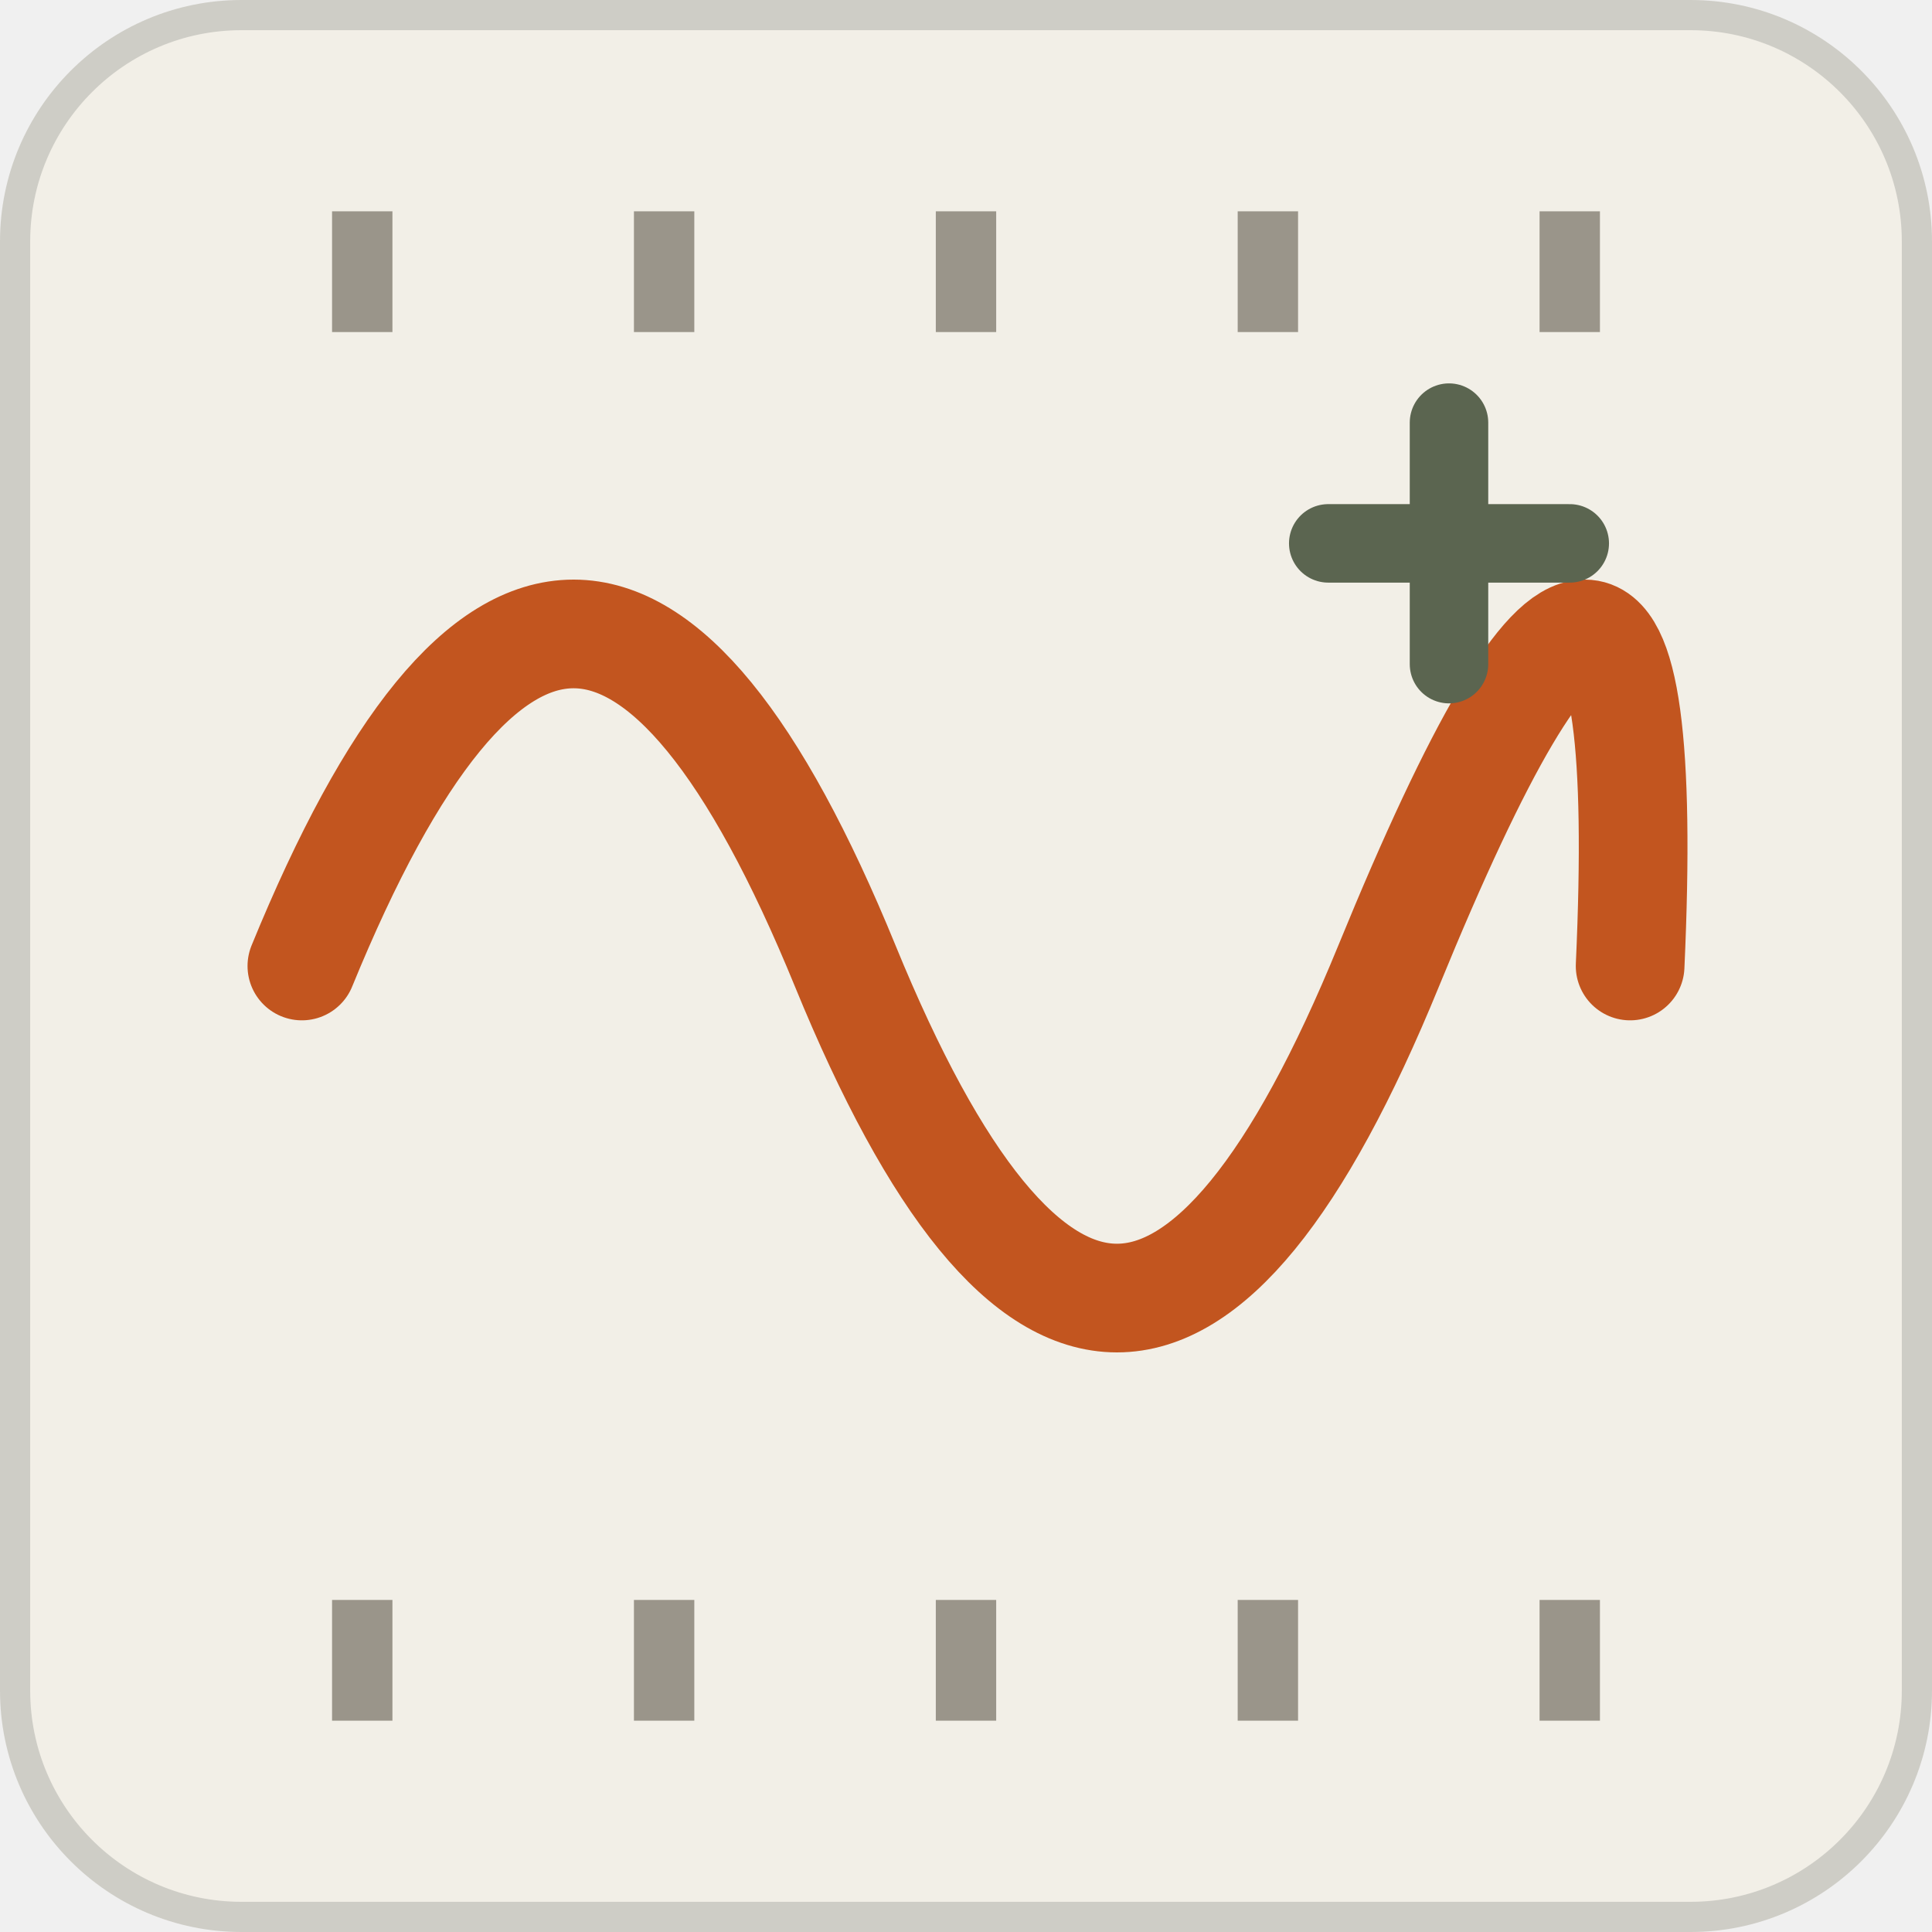
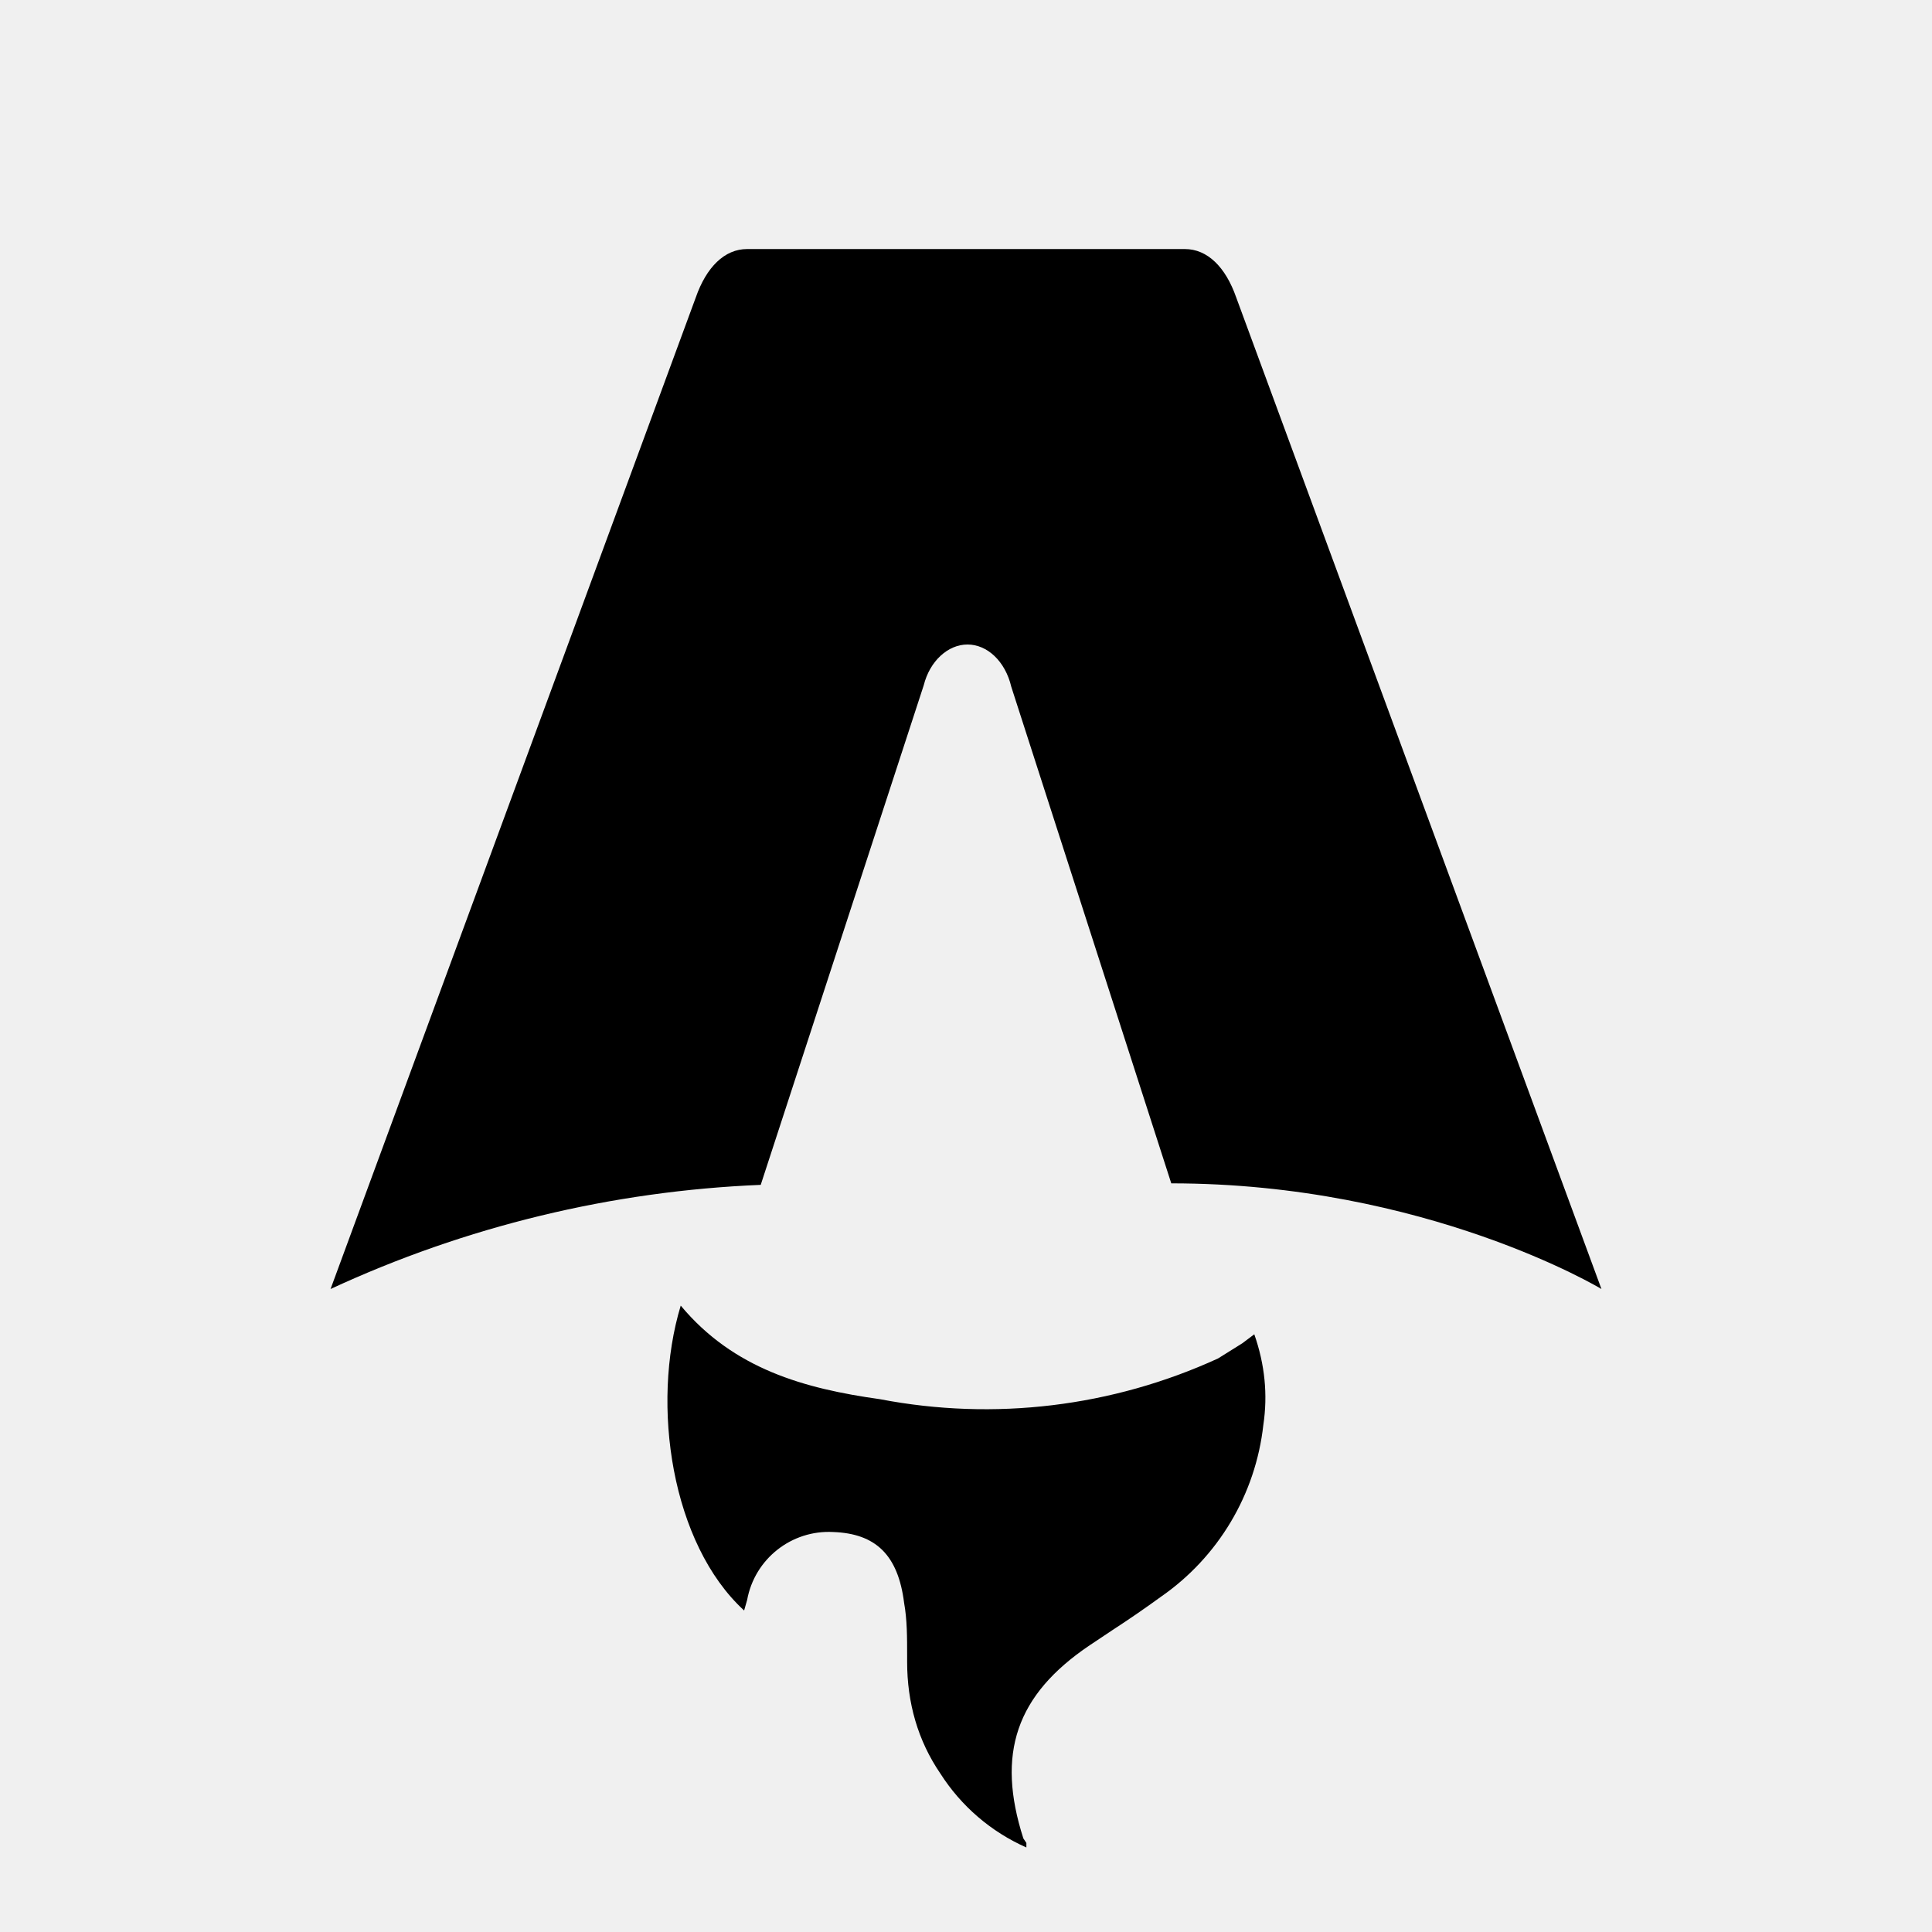
- <svg xmlns="http://www.w3.org/2000/svg" viewBox="0 0 64 64">
-   <rect width="64" height="64" rx="8" fill="#f2efe7" />
-   <rect x="0.5" y="0.5" width="63" height="63" rx="7.5" fill="none" stroke="rgba(46,50,54,0.18)" />
-   <g stroke="#9a958a" stroke-width="2">
-     <path d="M12 7 v4 M22 7 v4 M32 7 v4 M42 7 v4 M52 7 v4" />
-     <path d="M12 53 v4 M22 53 v4 M32 53 v4 M42 53 v4 M52 53 v4" />
-   </g>
-   <path d="M10 32 Q19 10 28 32 T46 32 T54 32" fill="none" stroke="#c2551f" stroke-width="3.6" stroke-linecap="round" />
-   <path d="M48 14 v8 M44 18 h8" stroke="#5b6550" stroke-width="2.6" stroke-linecap="round" />
+ <svg xmlns="http://www.w3.org/2000/svg" fill="none" viewBox="0 0 128 128">
+   <path d="M50.4 78.5a75.1 75.1 0 0 0-28.5 6.9l24.2-65.7c.7-2 1.9-3.2 3.4-3.2h29c1.5 0 2.7 1.2 3.4 3.2l24.2 65.7s-11.6-7-28.5-7L67 45.5c-.4-1.7-1.6-2.8-2.9-2.8-1.3 0-2.5 1.1-2.9 2.7L50.4 78.5Zm-1.1 28.2Zm-4.2-20.2c-2 6.6-.6 15.8 4.2 20.2a17.5 17.5 0 0 1 .2-.7 5.5 5.5 0 0 1 5.7-4.5c2.8.1 4.3 1.5 4.7 4.7.2 1.1.2 2.3.2 3.5v.4c0 2.7.7 5.2 2.2 7.4a13 13 0 0 0 5.7 4.9v-.3l-.2-.3c-1.8-5.6-.5-9.5 4.4-12.8l1.5-1a73 73 0 0 0 3.2-2.2 16 16 0 0 0 6.8-11.4c.3-2 .1-4-.6-6l-.8.6-1.6 1a37 37 0 0 1-22.4 2.7c-5-.7-9.7-2-13.2-6.2Z" />
+   <style>
+         path { fill: #000; }
+         @media (prefers-color-scheme: dark) {
+             path { fill: #FFF; }
+         }
+     </style>
</svg>
